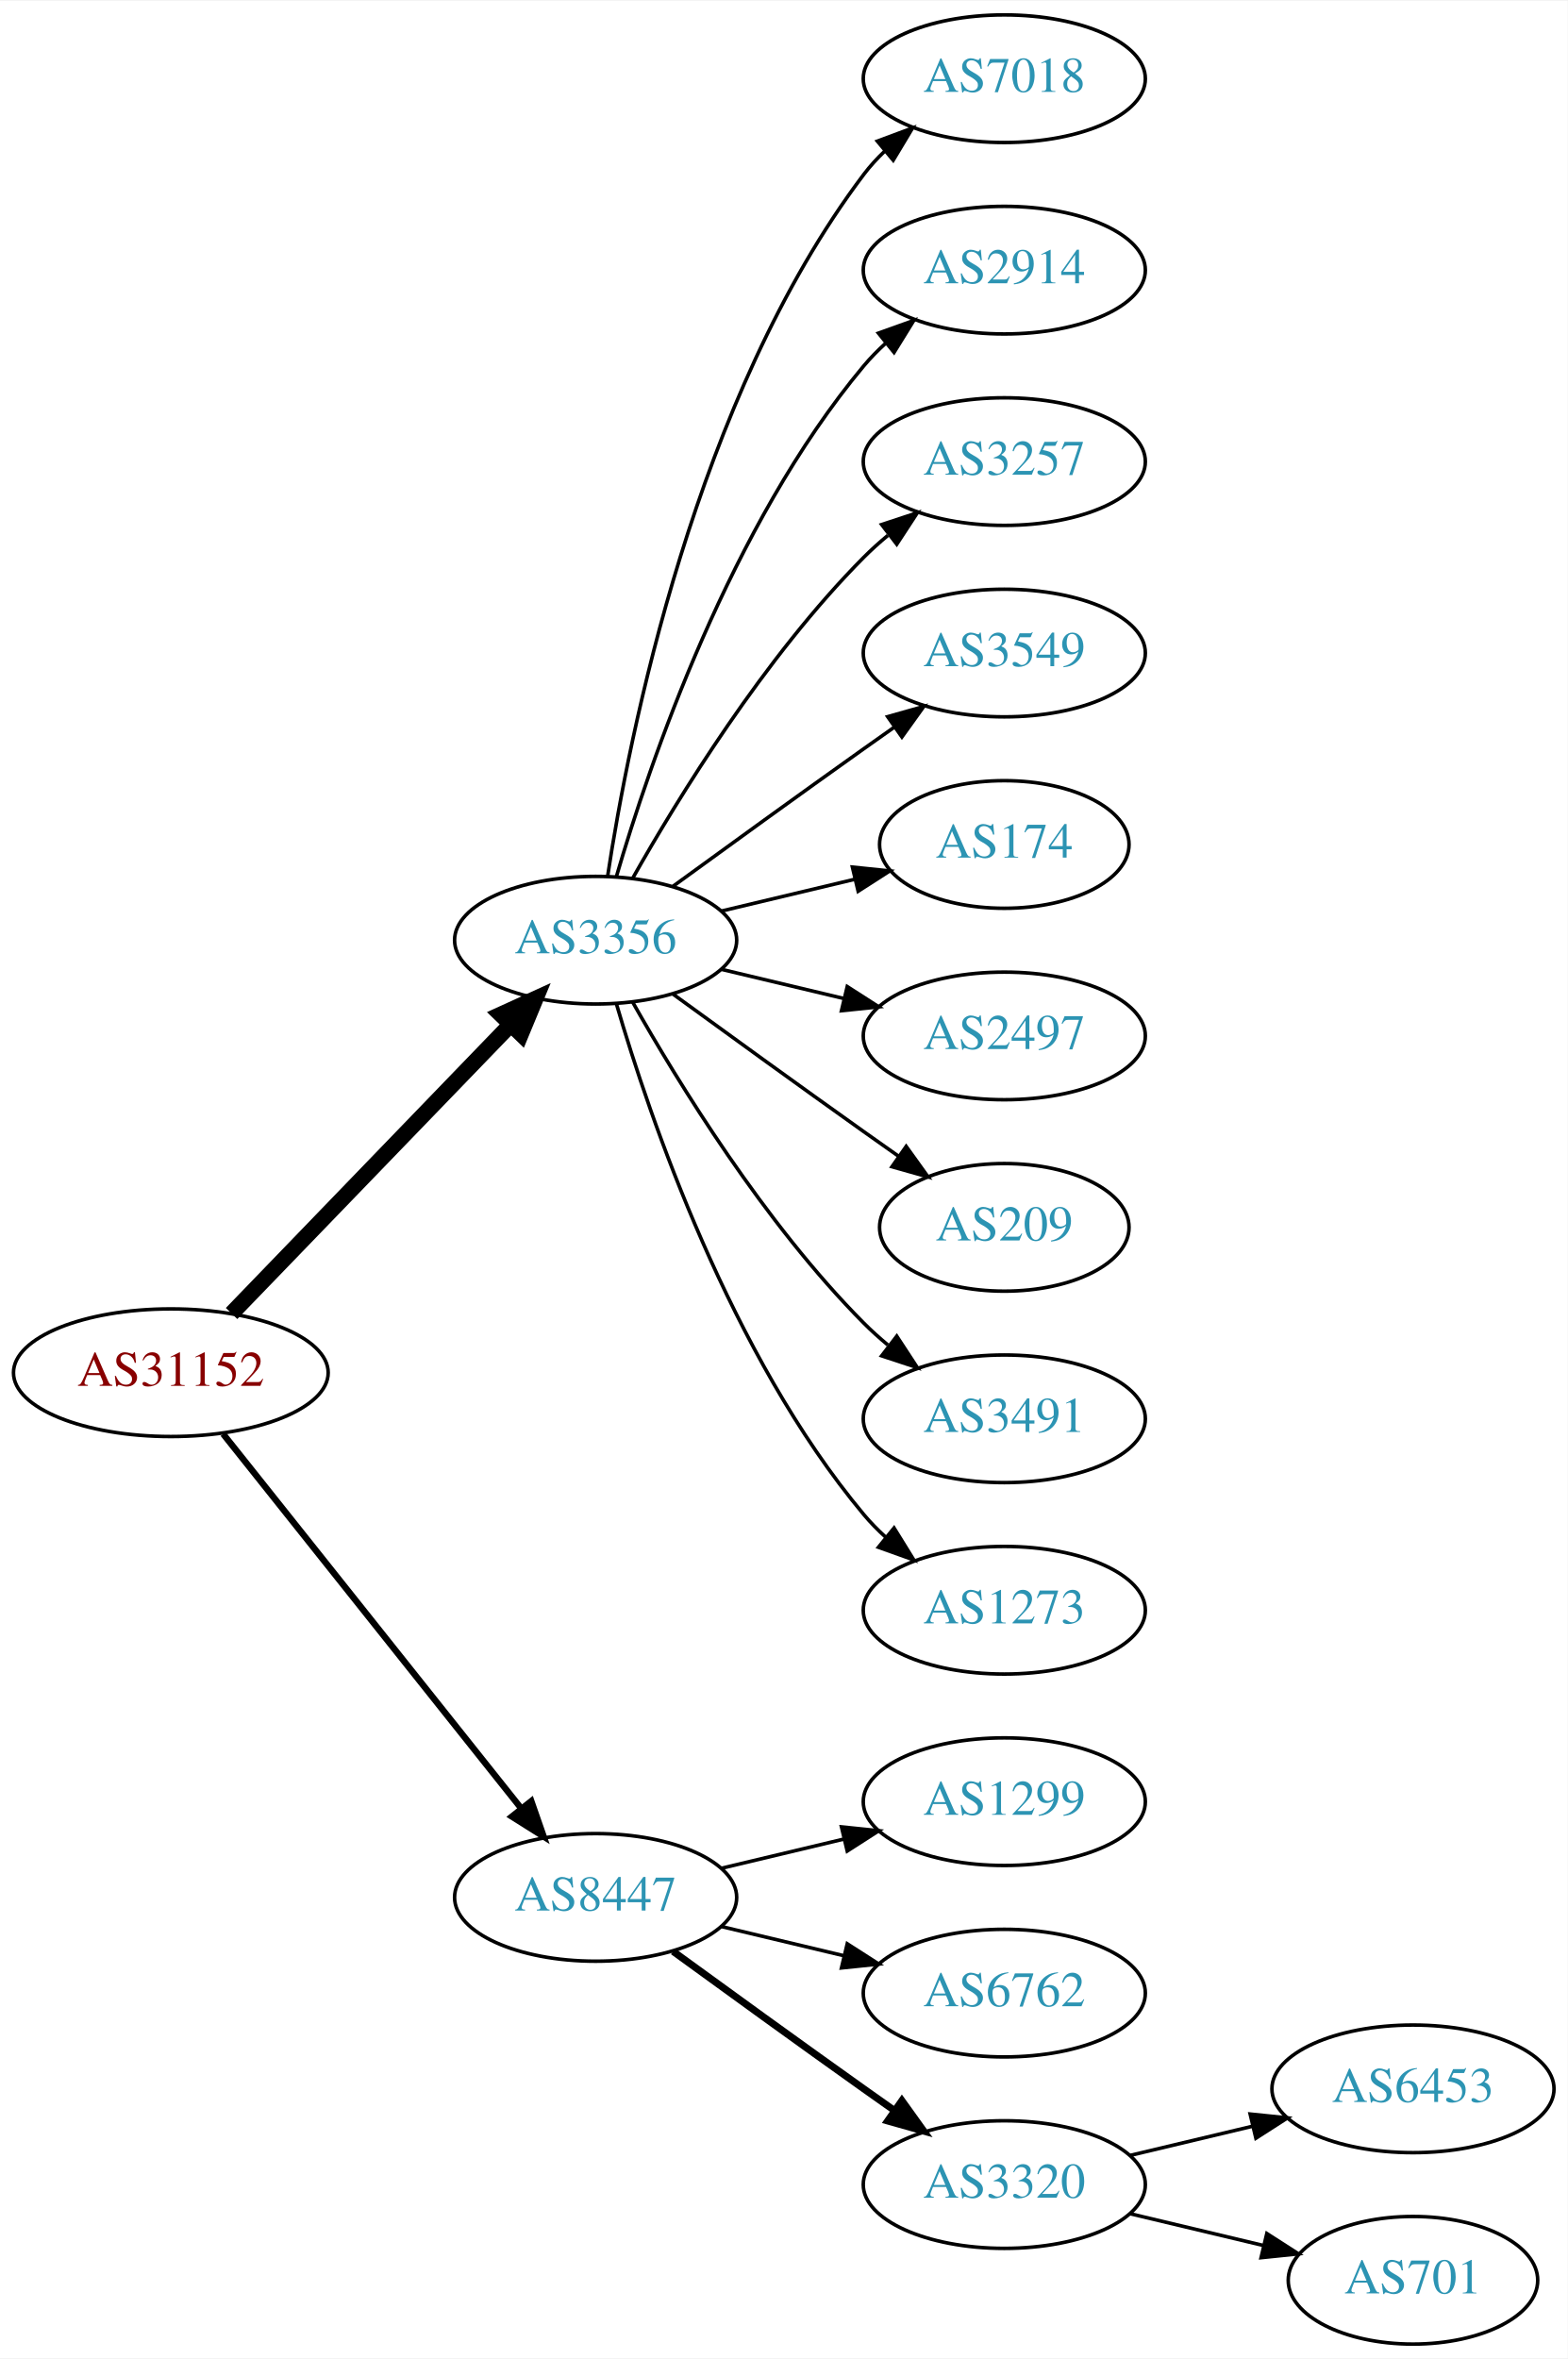
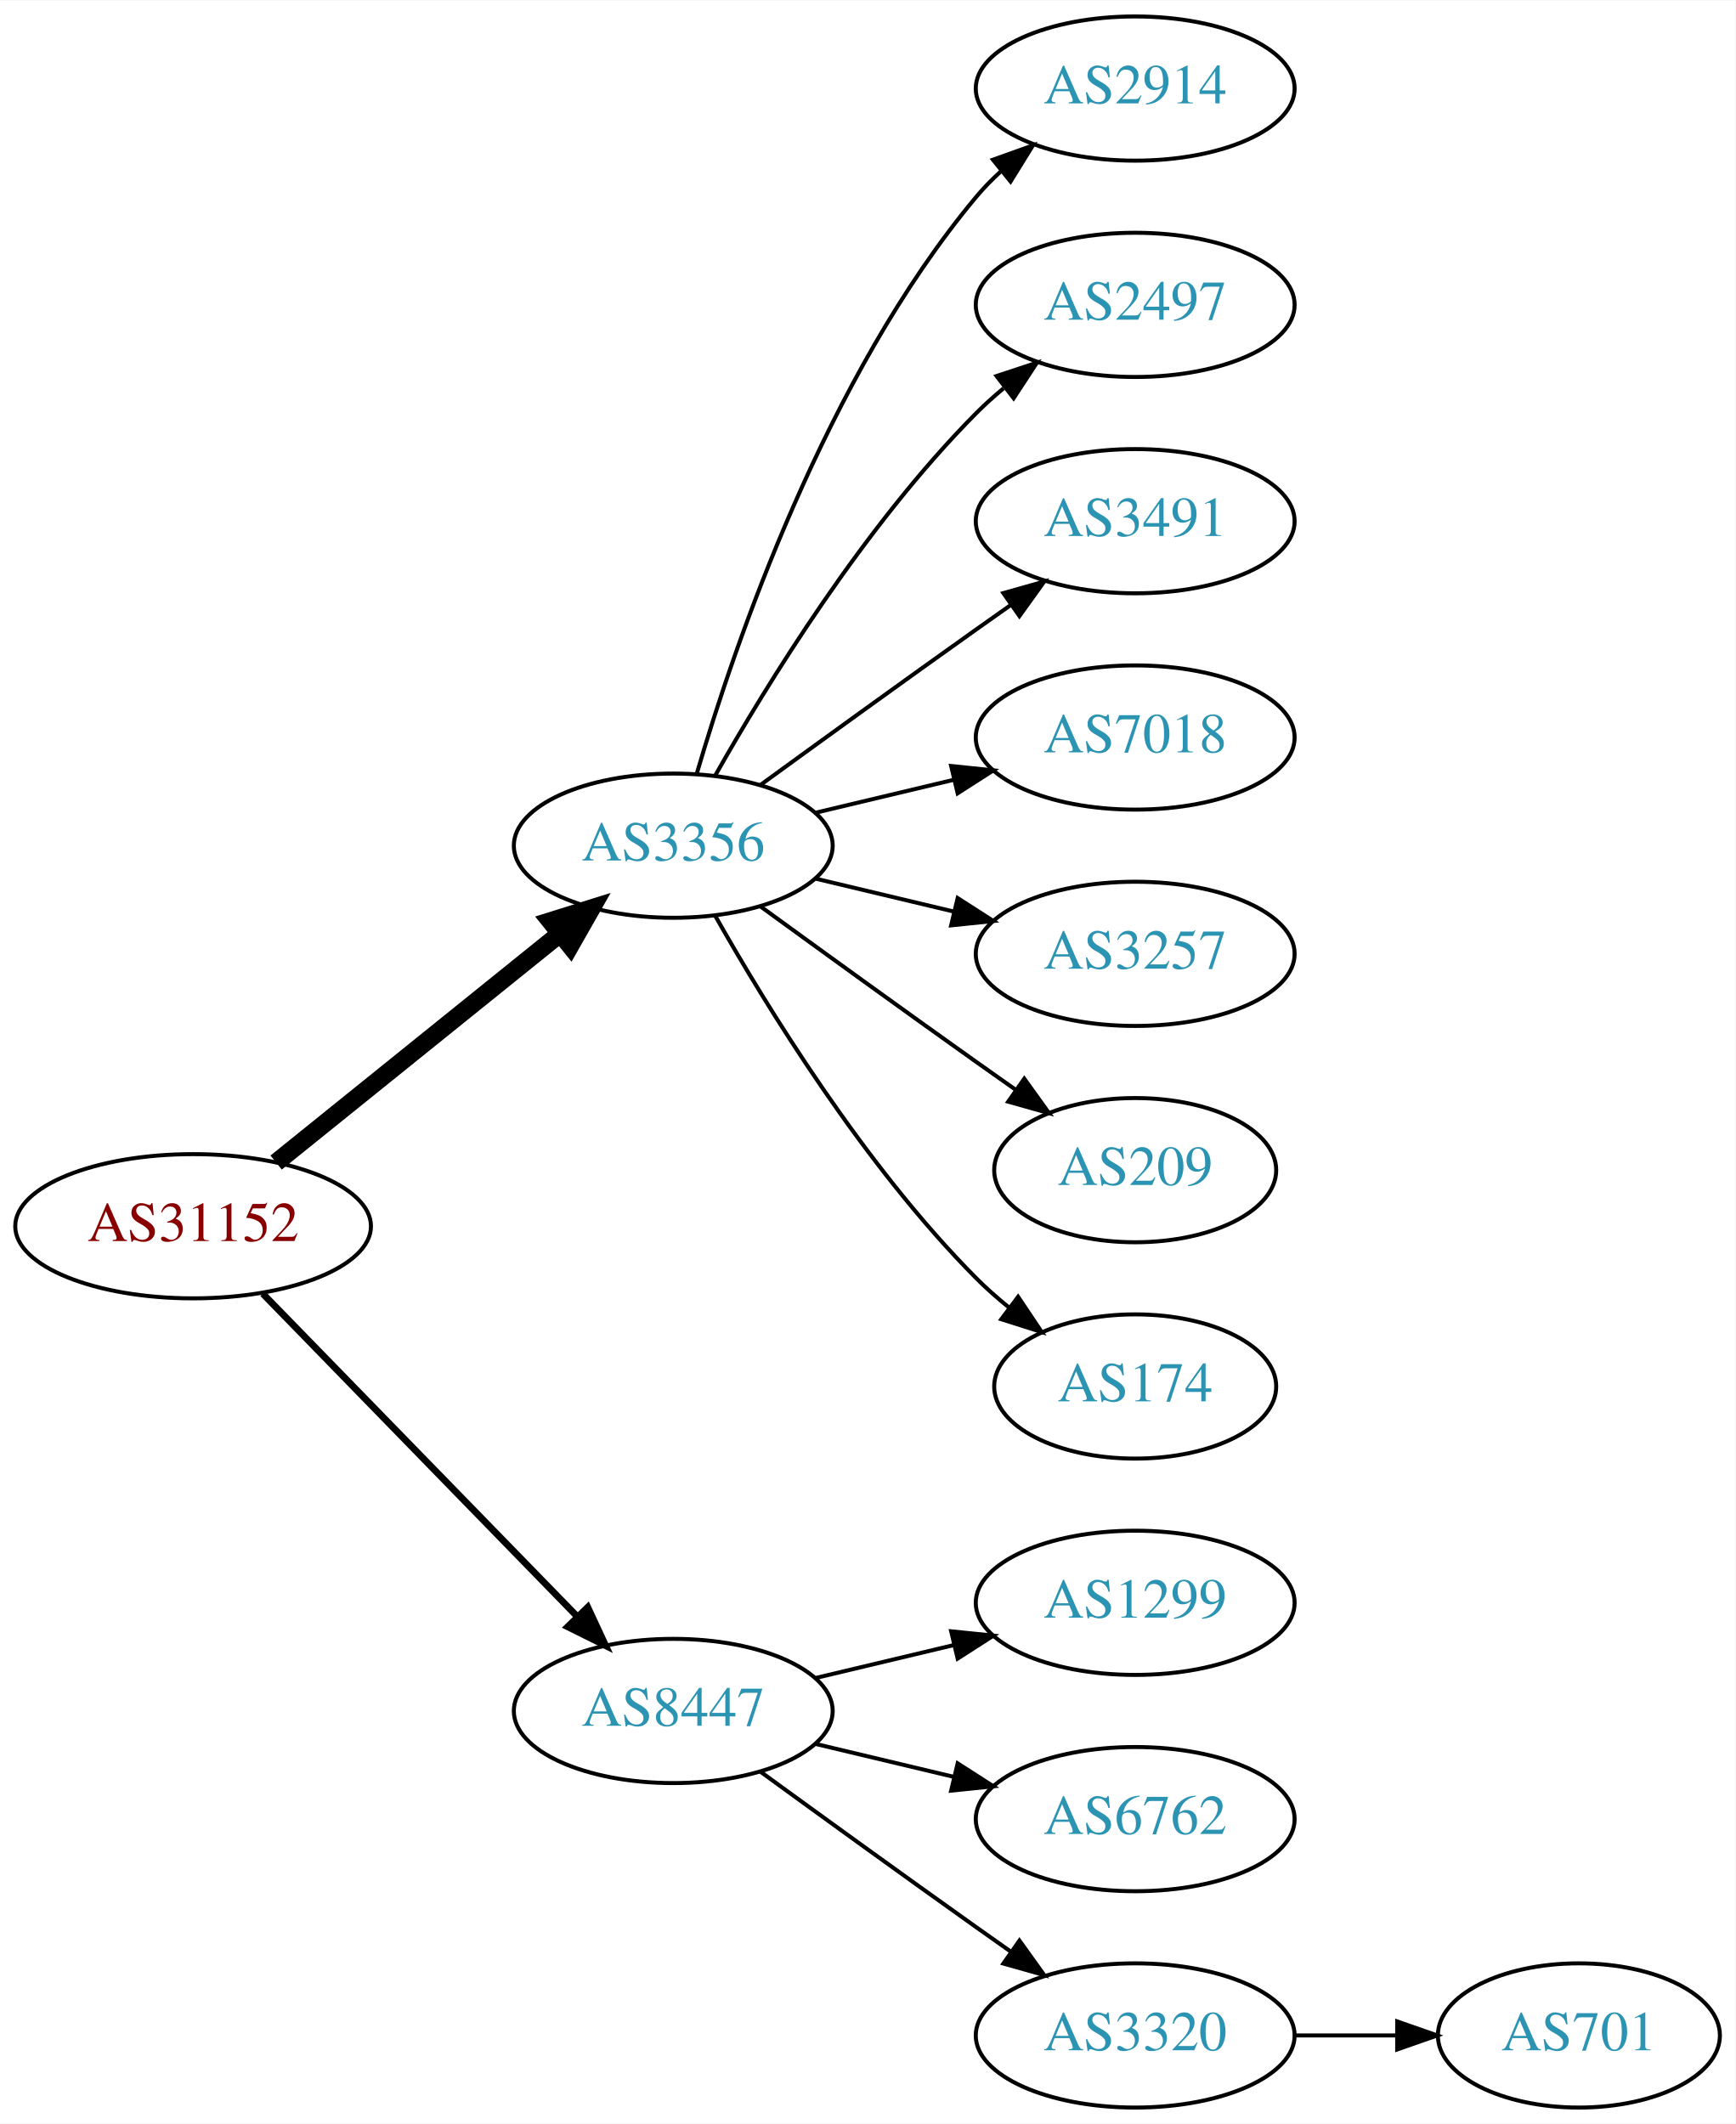
- <svg xmlns="http://www.w3.org/2000/svg" xmlns:xlink="http://www.w3.org/1999/xlink" width="442pt" height="665pt" viewBox="0.00 0.00 442.27 665.00">
-   <g id="graph0" class="graph" transform="scale(1 1) rotate(0) translate(4 661)">
-     <polygon fill="white" stroke="none" points="-4,4 -4,-661 438.271,-661 438.271,4 -4,4" />
+ <svg xmlns="http://www.w3.org/2000/svg" xmlns:xlink="http://www.w3.org/1999/xlink" width="433pt" height="530pt" viewBox="0.00 0.00 433.17 530.00">
+   <g id="graph0" class="graph" transform="scale(1 1) rotate(0) translate(4 526)">
+     <polygon fill="white" stroke="none" points="-4,4 -4,-526 429.172,-526 429.172,4 -4,4" />
    <g id="node1" class="node">
      <g id="a_node1">
        <a xlink:href="/asn/31152" xlink:title="AS31152 ~ Engel Austria GmbH [AT]">
-           <ellipse fill="#ffffff" stroke="black" cx="44.196" cy="-274" rx="44.393" ry="18" />
-           <text text-anchor="middle" x="44.196" y="-270.3" font-family="Times,serif" font-size="14.00" fill="#880000">AS31152</text>
+           <ellipse fill="#ffffff" stroke="black" cx="44.196" cy="-220" rx="44.393" ry="18" />
+           <text text-anchor="middle" x="44.196" y="-216.3" font-family="Times,serif" font-size="14.00" fill="#880000">AS31152</text>
        </a>
      </g>
    </g>
    <g id="node2" class="node">
      <g id="a_node2">
        <a xlink:href="/asn/3356" xlink:title="AS3356 ~ Level 3 Parent, LLC [US]">
-           <ellipse fill="#ffffff" stroke="black" cx="164.039" cy="-396" rx="39.794" ry="18" />
-           <text text-anchor="middle" x="164.039" y="-392.3" font-family="Times,serif" font-size="14.00" fill="#2c94b3">AS3356</text>
+           <ellipse fill="#ffffff" stroke="black" cx="164.039" cy="-315" rx="39.794" ry="18" />
+           <text text-anchor="middle" x="164.039" y="-311.3" font-family="Times,serif" font-size="14.00" fill="#2c94b3">AS3356</text>
        </a>
      </g>
    </g>
    <g id="edge1" class="edge">
-       <path fill="none" stroke="black" stroke-width="4.5" d="M61.334,-290.708C81.697,-311.789 116.851,-348.183 140.026,-372.175" />
-       <polygon fill="black" stroke="black" stroke-width="4.5" points="137.316,-375.037 147.095,-379.494 142.98,-369.566 137.316,-375.037" />
+       <path fill="none" stroke="black" stroke-width="4.5" d="M64.92,-235.901C84.325,-251.544 114.111,-275.557 135.775,-293.021" />
+       <polygon fill="black" stroke="black" stroke-width="4.5" points="133.386,-296.153 143.642,-299.363 138.328,-290.022 133.386,-296.153" />
    </g>
    <g id="node3" class="node">
      <g id="a_node3">
        <a xlink:href="/asn/8447" xlink:title="AS8447 ~ A1 Telekom Austria AG [AT]">
-           <ellipse fill="#ffffff" stroke="black" cx="164.039" cy="-126" rx="39.794" ry="18" />
-           <text text-anchor="middle" x="164.039" y="-122.3" font-family="Times,serif" font-size="14.00" fill="#2c94b3">AS8447</text>
+           <ellipse fill="#ffffff" stroke="black" cx="164.039" cy="-99" rx="39.794" ry="18" />
+           <text text-anchor="middle" x="164.039" y="-95.3" font-family="Times,serif" font-size="14.00" fill="#2c94b3">AS8447</text>
        </a>
      </g>
    </g>
    <g id="edge2" class="edge">
-       <path fill="none" stroke="black" stroke-width="1.8" d="M58.945,-256.733C79.7,-230.666 119.146,-181.126 143.07,-151.079" />
-       <polygon fill="black" stroke="black" stroke-width="1.8" points="145.887,-153.16 149.378,-143.157 140.41,-148.8 145.887,-153.16" />
+       <path fill="none" stroke="black" stroke-width="1.688" d="M61.582,-203.175C82.011,-182.198 117.049,-146.222 140.129,-122.523" />
+       <polygon fill="black" stroke="black" stroke-width="1.688" points="142.699,-124.901 147.169,-115.295 137.684,-120.017 142.699,-124.901" />
    </g>
    <g id="node4" class="node">
      <g id="a_node4">
-         <a xlink:href="/asn/7018" xlink:title="AS7018 ~ AT&amp;T Services, Inc. [US]">
-           <ellipse fill="#ffffff" stroke="black" cx="279.332" cy="-639" rx="39.794" ry="18" />
-           <text text-anchor="middle" x="279.332" y="-635.3" font-family="Times,serif" font-size="14.00" fill="#2c94b3">AS7018</text>
+         <a xlink:href="/asn/2914" xlink:title="AS2914 ~ NTT America, Inc. [US]">
+           <ellipse fill="#ffffff" stroke="black" cx="279.332" cy="-504" rx="39.794" ry="18" />
+           <text text-anchor="middle" x="279.332" y="-500.3" font-family="Times,serif" font-size="14.00" fill="#2c94b3">AS2914</text>
        </a>
      </g>
    </g>
    <g id="edge3" class="edge">
-       <path fill="none" stroke="black" d="M167.415,-413.986C173.389,-453.422 192.1,-548.995 239.685,-612 241.442,-614.327 243.459,-616.529 245.629,-618.596" />
-       <polygon fill="black" stroke="black" points="243.513,-621.389 253.441,-625.088 247.987,-616.005 243.513,-621.389" />
+       <path fill="none" stroke="black" d="M169.913,-333.002C179.227,-364.844 202.043,-431.981 239.685,-477 241.555,-479.237 243.654,-481.374 245.88,-483.396" />
+       <polygon fill="black" stroke="black" points="243.823,-486.234 253.799,-489.804 248.227,-480.793 243.823,-486.234" />
    </g>
    <g id="node5" class="node">
      <g id="a_node5">
-         <a xlink:href="/asn/2914" xlink:title="AS2914 ~ NTT America, Inc. [US]">
-           <ellipse fill="#ffffff" stroke="black" cx="279.332" cy="-585" rx="39.794" ry="18" />
-           <text text-anchor="middle" x="279.332" y="-581.3" font-family="Times,serif" font-size="14.00" fill="#2c94b3">AS2914</text>
+         <a xlink:href="/asn/2497" xlink:title="AS2497 ~ Internet Initiative Japan Inc. [JP]">
+           <ellipse fill="#ffffff" stroke="black" cx="279.332" cy="-450" rx="39.794" ry="18" />
+           <text text-anchor="middle" x="279.332" y="-446.3" font-family="Times,serif" font-size="14.00" fill="#2c94b3">AS2497</text>
        </a>
      </g>
    </g>
    <g id="edge4" class="edge">
-       <path fill="none" stroke="black" d="M169.913,-414.002C179.227,-445.844 202.043,-512.981 239.685,-558 241.555,-560.237 243.654,-562.374 245.88,-564.396" />
-       <polygon fill="black" stroke="black" points="243.823,-567.234 253.799,-570.804 248.227,-561.793 243.823,-567.234" />
+       <path fill="none" stroke="black" d="M174.498,-332.49C187.28,-355.096 211.712,-394.886 239.685,-423 241.796,-425.121 244.092,-427.188 246.477,-429.171" />
+       <polygon fill="black" stroke="black" points="244.73,-432.242 254.793,-435.556 248.993,-426.69 244.73,-432.242" />
    </g>
    <g id="node6" class="node">
      <g id="a_node6">
-         <a xlink:href="/asn/3257" xlink:title="AS3257 ~ GTT [DE]">
-           <ellipse fill="#ffffff" stroke="black" cx="279.332" cy="-531" rx="39.794" ry="18" />
-           <text text-anchor="middle" x="279.332" y="-527.3" font-family="Times,serif" font-size="14.00" fill="#2c94b3">AS3257</text>
+         <a xlink:href="/asn/3491" xlink:title="AS3491 ~ PCCW Global, Inc. [US]">
+           <ellipse fill="#ffffff" stroke="black" cx="279.332" cy="-396" rx="39.794" ry="18" />
+           <text text-anchor="middle" x="279.332" y="-392.3" font-family="Times,serif" font-size="14.00" fill="#2c94b3">AS3491</text>
        </a>
      </g>
    </g>
    <g id="edge5" class="edge">
-       <path fill="none" stroke="black" d="M174.498,-413.49C187.28,-436.096 211.712,-475.886 239.685,-504 241.796,-506.121 244.092,-508.188 246.477,-510.171" />
-       <polygon fill="black" stroke="black" points="244.73,-513.242 254.793,-516.556 248.993,-507.69 244.73,-513.242" />
+       <path fill="none" stroke="black" d="M185.887,-330.222C200.821,-341.091 221.435,-356.025 239.685,-369 242.506,-371.005 245.449,-373.085 248.397,-375.159" />
+       <polygon fill="black" stroke="black" points="246.424,-378.05 256.621,-380.926 250.443,-372.319 246.424,-378.05" />
    </g>
    <g id="node7" class="node">
      <g id="a_node7">
-         <a xlink:href="/asn/3549" xlink:title="AS3549 ~ Level 3 Parent, LLC [US]">
-           <ellipse fill="#ffffff" stroke="black" cx="279.332" cy="-477" rx="39.794" ry="18" />
-           <text text-anchor="middle" x="279.332" y="-473.3" font-family="Times,serif" font-size="14.00" fill="#2c94b3">AS3549</text>
+         <a xlink:href="/asn/7018" xlink:title="AS7018 ~ AT&amp;T Services, Inc. [US]">
+           <ellipse fill="#ffffff" stroke="black" cx="279.332" cy="-342" rx="39.794" ry="18" />
+           <text text-anchor="middle" x="279.332" y="-338.3" font-family="Times,serif" font-size="14.00" fill="#2c94b3">AS7018</text>
        </a>
      </g>
    </g>
    <g id="edge6" class="edge">
-       <path fill="none" stroke="black" d="M185.887,-411.222C200.821,-422.091 221.435,-437.025 239.685,-450 242.506,-452.005 245.449,-454.085 248.397,-456.159" />
-       <polygon fill="black" stroke="black" points="246.424,-459.05 256.621,-461.926 250.443,-453.319 246.424,-459.05" />
+       <path fill="none" stroke="black" d="M199.646,-323.248C210.517,-325.838 222.671,-328.735 234.114,-331.462" />
+       <polygon fill="black" stroke="black" points="233.397,-334.889 243.936,-333.803 235.02,-328.08 233.397,-334.889" />
    </g>
    <g id="node8" class="node">
      <g id="a_node8">
-         <a xlink:href="/asn/174" xlink:title="AS174 ~ Cogent Communications [US]">
-           <ellipse fill="#ffffff" stroke="black" cx="279.332" cy="-423" rx="35.194" ry="18" />
-           <text text-anchor="middle" x="279.332" y="-419.3" font-family="Times,serif" font-size="14.00" fill="#2c94b3">AS174</text>
+         <a xlink:href="/asn/3257" xlink:title="AS3257 ~ GTT [DE]">
+           <ellipse fill="#ffffff" stroke="black" cx="279.332" cy="-288" rx="39.794" ry="18" />
+           <text text-anchor="middle" x="279.332" y="-284.3" font-family="Times,serif" font-size="14.00" fill="#2c94b3">AS3257</text>
        </a>
      </g>
    </g>
    <g id="edge7" class="edge">
-       <path fill="none" stroke="black" d="M199.646,-404.248C211.44,-407.058 224.745,-410.229 237.013,-413.153" />
-       <polygon fill="black" stroke="black" points="236.479,-416.624 247.018,-415.537 238.101,-409.814 236.479,-416.624" />
+       <path fill="none" stroke="black" d="M199.646,-306.752C210.517,-304.162 222.671,-301.265 234.114,-298.538" />
+       <polygon fill="black" stroke="black" points="235.02,-301.92 243.936,-296.197 233.397,-295.111 235.02,-301.92" />
    </g>
    <g id="node9" class="node">
      <g id="a_node9">
-         <a xlink:href="/asn/2497" xlink:title="AS2497 ~ Internet Initiative Japan Inc. [JP]">
-           <ellipse fill="#ffffff" stroke="black" cx="279.332" cy="-369" rx="39.794" ry="18" />
-           <text text-anchor="middle" x="279.332" y="-365.3" font-family="Times,serif" font-size="14.00" fill="#2c94b3">AS2497</text>
+         <a xlink:href="/asn/209" xlink:title="AS209 ~ CenturyLink Communications, LLC [US]">
+           <ellipse fill="#ffffff" stroke="black" cx="279.332" cy="-234" rx="35.194" ry="18" />
+           <text text-anchor="middle" x="279.332" y="-230.3" font-family="Times,serif" font-size="14.00" fill="#2c94b3">AS209</text>
        </a>
      </g>
    </g>
    <g id="edge8" class="edge">
-       <path fill="none" stroke="black" d="M199.646,-387.752C210.517,-385.162 222.671,-382.265 234.114,-379.538" />
-       <polygon fill="black" stroke="black" points="235.02,-382.92 243.936,-377.197 233.397,-376.111 235.02,-382.92" />
+       <path fill="none" stroke="black" d="M185.887,-299.778C200.821,-288.909 221.435,-273.975 239.685,-261 242.895,-258.718 246.264,-256.339 249.619,-253.982" />
+       <polygon fill="black" stroke="black" points="251.647,-256.834 257.83,-248.23 247.631,-251.101 251.647,-256.834" />
    </g>
    <g id="node10" class="node">
      <g id="a_node10">
-         <a xlink:href="/asn/209" xlink:title="AS209 ~ CenturyLink Communications, LLC [US]">
-           <ellipse fill="#ffffff" stroke="black" cx="279.332" cy="-315" rx="35.194" ry="18" />
-           <text text-anchor="middle" x="279.332" y="-311.3" font-family="Times,serif" font-size="14.00" fill="#2c94b3">AS209</text>
+         <a xlink:href="/asn/174" xlink:title="AS174 ~ Cogent Communications [US]">
+           <ellipse fill="#ffffff" stroke="black" cx="279.332" cy="-180" rx="35.194" ry="18" />
+           <text text-anchor="middle" x="279.332" y="-176.3" font-family="Times,serif" font-size="14.00" fill="#2c94b3">AS174</text>
        </a>
      </g>
    </g>
    <g id="edge9" class="edge">
-       <path fill="none" stroke="black" d="M185.887,-380.778C200.821,-369.909 221.435,-354.975 239.685,-342 242.895,-339.718 246.264,-337.339 249.619,-334.982" />
-       <polygon fill="black" stroke="black" points="251.647,-337.834 257.83,-329.23 247.631,-332.101 251.647,-337.834" />
+       <path fill="none" stroke="black" d="M174.498,-297.51C187.28,-274.904 211.712,-235.114 239.685,-207 242.185,-204.487 244.946,-202.051 247.807,-199.739" />
+       <polygon fill="black" stroke="black" points="250.108,-202.389 256.004,-193.587 245.905,-196.79 250.108,-202.389" />
    </g>
    <g id="node11" class="node">
      <g id="a_node11">
-         <a xlink:href="/asn/3491" xlink:title="AS3491 ~ PCCW Global, Inc. [US]">
-           <ellipse fill="#ffffff" stroke="black" cx="279.332" cy="-261" rx="39.794" ry="18" />
-           <text text-anchor="middle" x="279.332" y="-257.3" font-family="Times,serif" font-size="14.00" fill="#2c94b3">AS3491</text>
+         <a xlink:href="/asn/1299" xlink:title="AS1299 ~ Telia Carrier [EU]">
+           <ellipse fill="#ffffff" stroke="black" cx="279.332" cy="-126" rx="39.794" ry="18" />
+           <text text-anchor="middle" x="279.332" y="-122.3" font-family="Times,serif" font-size="14.00" fill="#2c94b3">AS1299</text>
        </a>
      </g>
    </g>
    <g id="edge10" class="edge">
-       <path fill="none" stroke="black" d="M174.498,-378.51C187.28,-355.904 211.712,-316.114 239.685,-288 241.796,-285.879 244.092,-283.812 246.477,-281.829" />
-       <polygon fill="black" stroke="black" points="248.993,-284.31 254.793,-275.444 244.73,-278.758 248.993,-284.31" />
+       <path fill="none" stroke="black" d="M199.646,-107.248C210.517,-109.838 222.671,-112.735 234.114,-115.462" />
+       <polygon fill="black" stroke="black" points="233.397,-118.889 243.936,-117.803 235.02,-112.08 233.397,-118.889" />
    </g>
    <g id="node12" class="node">
      <g id="a_node12">
-         <a xlink:href="/asn/1273" xlink:title="AS1273 ~ Vodafone Group PLC [EU]">
-           <ellipse fill="#ffffff" stroke="black" cx="279.332" cy="-207" rx="39.794" ry="18" />
-           <text text-anchor="middle" x="279.332" y="-203.3" font-family="Times,serif" font-size="14.00" fill="#2c94b3">AS1273</text>
+         <a xlink:href="/asn/6762" xlink:title="AS6762 ~ TELECOM ITALIA SPARKLE S.p.A. [IT]">
+           <ellipse fill="#ffffff" stroke="black" cx="279.332" cy="-72" rx="39.794" ry="18" />
+           <text text-anchor="middle" x="279.332" y="-68.3" font-family="Times,serif" font-size="14.00" fill="#2c94b3">AS6762</text>
        </a>
      </g>
    </g>
    <g id="edge11" class="edge">
-       <path fill="none" stroke="black" d="M169.913,-377.998C179.227,-346.156 202.043,-279.019 239.685,-234 241.555,-231.763 243.654,-229.626 245.88,-227.604" />
-       <polygon fill="black" stroke="black" points="248.227,-230.207 253.799,-221.196 243.823,-224.766 248.227,-230.207" />
+       <path fill="none" stroke="black" d="M199.646,-90.752C210.517,-88.162 222.671,-85.265 234.114,-82.538" />
+       <polygon fill="black" stroke="black" points="235.02,-85.92 243.936,-80.197 233.397,-79.111 235.02,-85.92" />
    </g>
    <g id="node13" class="node">
      <g id="a_node13">
-         <a xlink:href="/asn/1299" xlink:title="AS1299 ~ Telia Carrier [EU]">
-           <ellipse fill="#ffffff" stroke="black" cx="279.332" cy="-153" rx="39.794" ry="18" />
-           <text text-anchor="middle" x="279.332" y="-149.3" font-family="Times,serif" font-size="14.00" fill="#2c94b3">AS1299</text>
+         <a xlink:href="/asn/3320" xlink:title="AS3320 ~ DTAG [DE]">
+           <ellipse fill="#ffffff" stroke="black" cx="279.332" cy="-18" rx="39.794" ry="18" />
+           <text text-anchor="middle" x="279.332" y="-14.3" font-family="Times,serif" font-size="14.00" fill="#2c94b3">AS3320</text>
        </a>
      </g>
    </g>
    <g id="edge12" class="edge">
-       <path fill="none" stroke="black" d="M199.646,-134.248C210.517,-136.838 222.671,-139.735 234.114,-142.462" />
-       <polygon fill="black" stroke="black" points="233.397,-145.889 243.936,-144.803 235.02,-139.08 233.397,-145.889" />
+       <path fill="none" stroke="black" d="M185.887,-83.778C200.821,-72.909 221.435,-57.975 239.685,-45 242.506,-42.995 245.449,-40.915 248.397,-38.841" />
+       <polygon fill="black" stroke="black" points="250.443,-41.681 256.621,-33.074 246.424,-35.95 250.443,-41.681" />
    </g>
    <g id="node14" class="node">
      <g id="a_node14">
-         <a xlink:href="/asn/6762" xlink:title="AS6762 ~ TELECOM ITALIA SPARKLE S.p.A. [IT]">
-           <ellipse fill="#ffffff" stroke="black" cx="279.332" cy="-99" rx="39.794" ry="18" />
-           <text text-anchor="middle" x="279.332" y="-95.3" font-family="Times,serif" font-size="14.00" fill="#2c94b3">AS6762</text>
+         <a xlink:href="/asn/701" xlink:title="AS701 ~ UUNET [US]">
+           <ellipse fill="#ffffff" stroke="black" cx="390.075" cy="-18" rx="35.194" ry="18" />
+           <text text-anchor="middle" x="390.075" y="-14.3" font-family="Times,serif" font-size="14.00" fill="#2c94b3">AS701</text>
        </a>
      </g>
    </g>
    <g id="edge13" class="edge">
-       <path fill="none" stroke="black" d="M199.646,-117.752C210.517,-115.162 222.671,-112.265 234.114,-109.538" />
-       <polygon fill="black" stroke="black" points="235.02,-112.92 243.936,-107.197 233.397,-106.111 235.02,-112.92" />
-     </g>
-     <g id="node15" class="node">
-       <g id="a_node15">
-         <a xlink:href="/asn/3320" xlink:title="AS3320 ~ DTAG [DE]">
-           <ellipse fill="#ffffff" stroke="black" cx="279.332" cy="-45" rx="39.794" ry="18" />
-           <text text-anchor="middle" x="279.332" y="-41.3" font-family="Times,serif" font-size="14.00" fill="#2c94b3">AS3320</text>
-         </a>
-       </g>
-     </g>
-     <g id="edge14" class="edge">
-       <path fill="none" stroke="black" stroke-width="2" d="M185.887,-110.778C200.821,-99.909 221.435,-84.975 239.685,-72 242.506,-69.995 245.449,-67.915 248.397,-65.841" />
-       <polygon fill="black" stroke="black" stroke-width="2" points="250.443,-68.681 256.621,-60.074 246.424,-62.95 250.443,-68.681" />
-     </g>
-     <g id="node16" class="node">
-       <g id="a_node16">
-         <a xlink:href="/asn/6453" xlink:title="AS6453 ~ TATA COMMUNICATIONS (AMERICA) INC [US]">
-           <ellipse fill="#ffffff" stroke="black" cx="394.625" cy="-72" rx="39.794" ry="18" />
-           <text text-anchor="middle" x="394.625" y="-68.3" font-family="Times,serif" font-size="14.00" fill="#2c94b3">AS6453</text>
-         </a>
-       </g>
-     </g>
-     <g id="edge15" class="edge">
-       <path fill="none" stroke="black" d="M314.939,-53.248C325.81,-55.838 337.964,-58.735 349.407,-61.462" />
-       <polygon fill="black" stroke="black" points="348.69,-64.889 359.229,-63.803 350.313,-58.08 348.69,-64.889" />
-     </g>
-     <g id="node17" class="node">
-       <g id="a_node17">
-         <a xlink:href="/asn/701" xlink:title="AS701 ~ UUNET [US]">
-           <ellipse fill="#ffffff" stroke="black" cx="394.625" cy="-18" rx="35.194" ry="18" />
-           <text text-anchor="middle" x="394.625" y="-14.3" font-family="Times,serif" font-size="14.00" fill="#2c94b3">AS701</text>
-         </a>
-       </g>
-     </g>
-     <g id="edge16" class="edge">
-       <path fill="none" stroke="black" d="M314.939,-36.752C326.733,-33.941 340.038,-30.771 352.306,-27.847" />
-       <polygon fill="black" stroke="black" points="353.394,-31.186 362.311,-25.463 351.772,-24.377 353.394,-31.186" />
+       <path fill="none" stroke="black" d="M319.283,-18C327.515,-18 336.262,-18 344.678,-18" />
+       <polygon fill="black" stroke="black" points="344.723,-21.5 354.723,-18 344.723,-14.5 344.723,-21.5" />
    </g>
  </g>
</svg>
